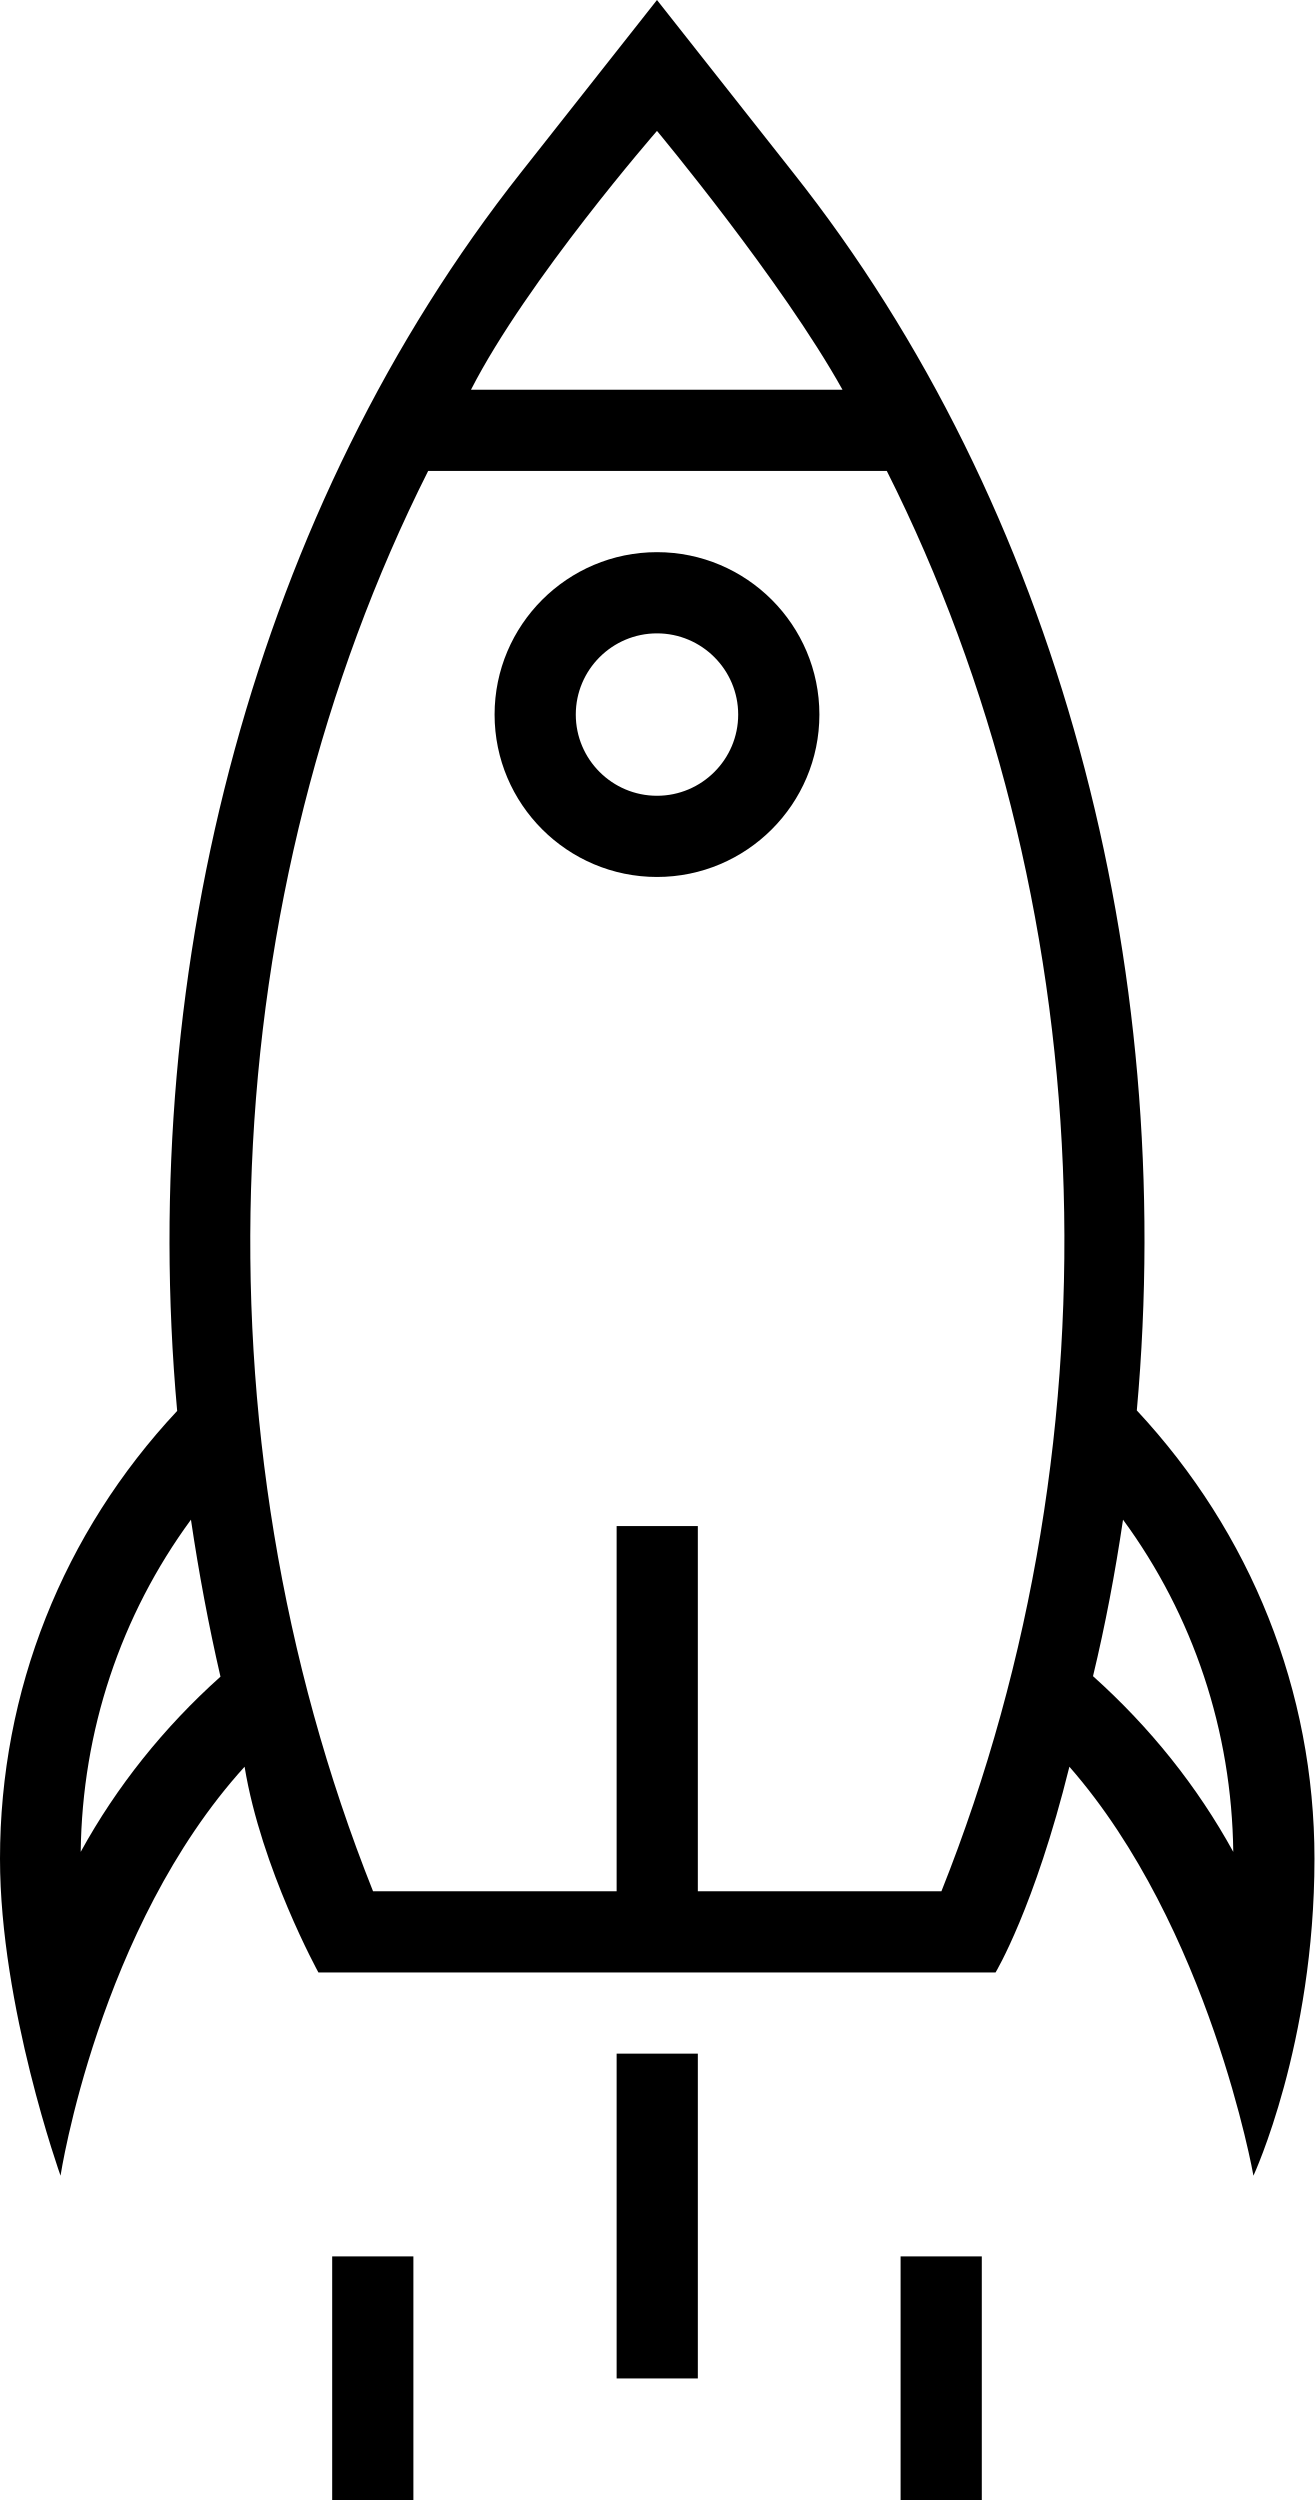
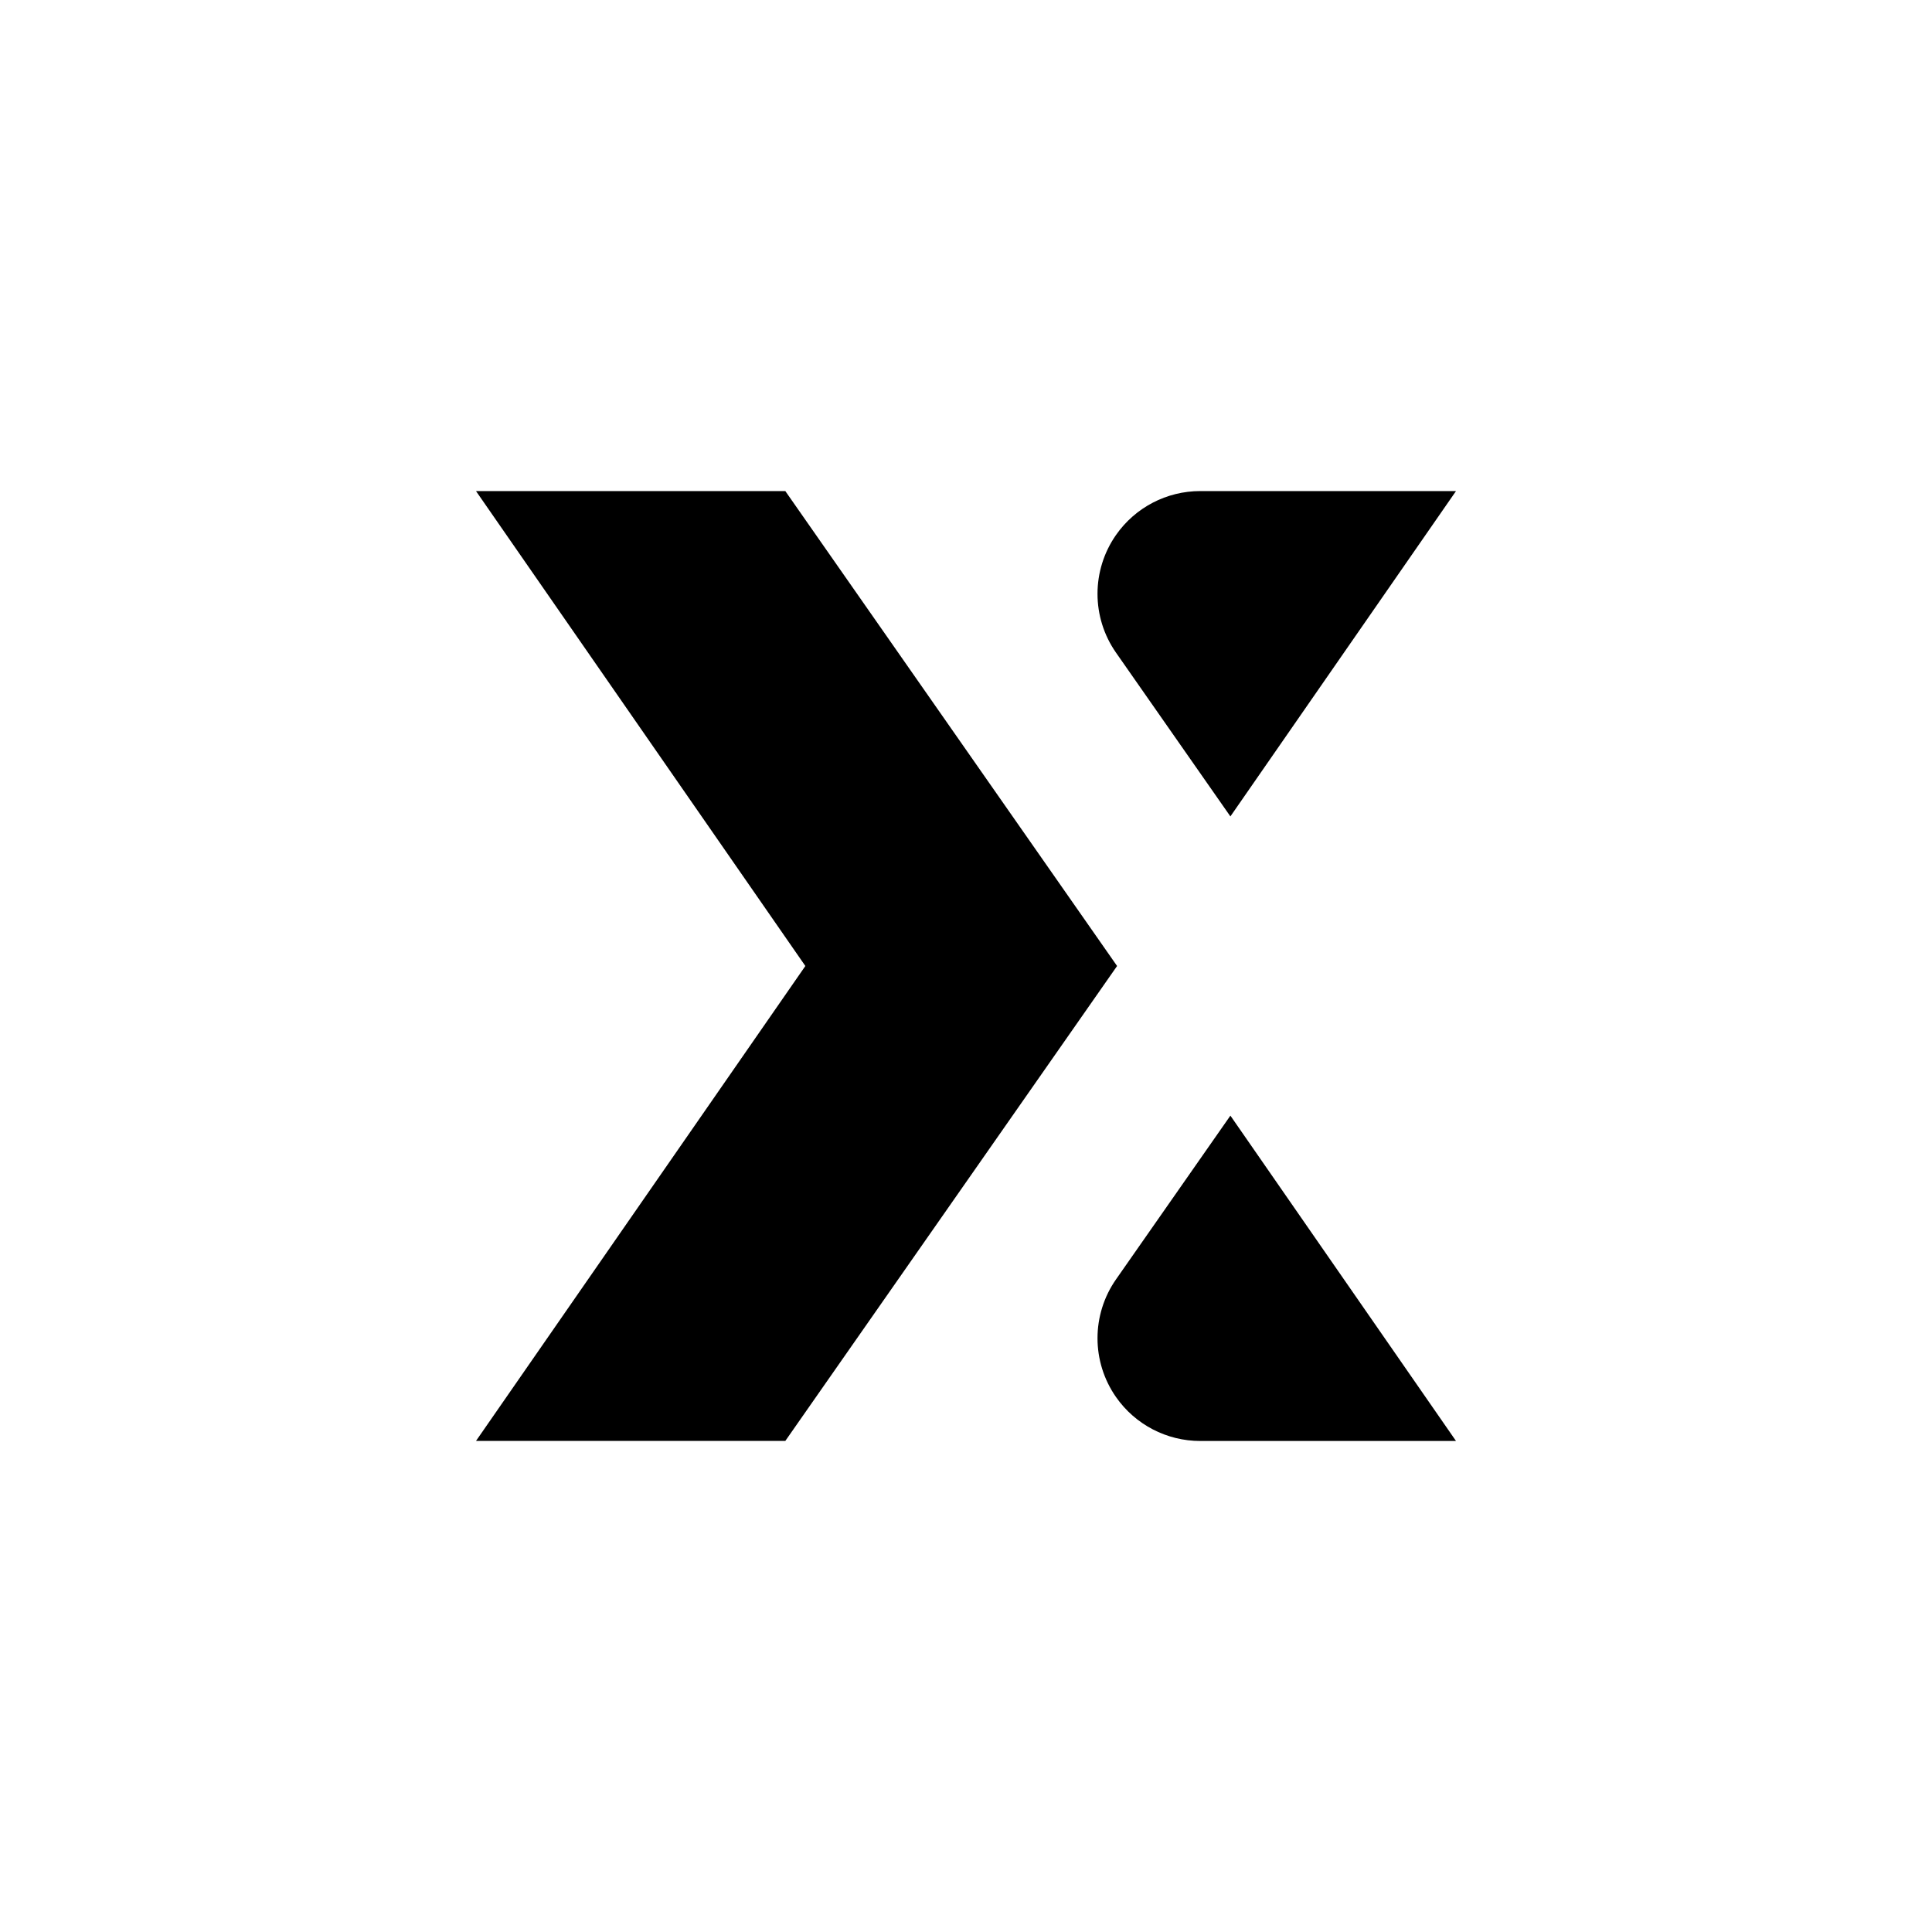
- <svg xmlns="http://www.w3.org/2000/svg" version="1.1" id="Layer_1" x="0px" y="0px" viewBox="0 0 267.1 508" style="enable-background:new 0 0 267.1 508;" xml:space="preserve">
-   <g>
-     <path d="M231,286.6c8.2-90.9-16-183.6-69.9-251.6L133.5,0l-27.6,35C52.1,103.1,27.8,195.8,36,286.7c-23.2,24.8-36,56.9-36,91   c0,30,12.3,64.4,12.3,64.4S20,391.7,49.7,359c3.4,20.7,15,41.8,15,41.8h137.6c0,0,7.9-13.1,15-41.8c28.5,32.6,37.4,83.1,37.4,83.1   s12.4-26.7,12.4-64.4C267.1,343.6,254.2,311.5,231,286.6z M16.4,376.3c0.3-24.6,8.1-48,22.4-67.5c1.6,10.8,3.6,21.5,6,31.9   C33.3,351,23.7,363,16.4,376.3z M133.5,26.6c0,0,25.4,30.5,37.7,52.6H95.7C107.1,56.9,133.5,26.6,133.5,26.6z M191.3,384.3h-49.5   v-74.2h-16.5v74.2H75.8C38.4,290.5,43.8,181.6,87,95.7h93.2C223.4,181.6,228.7,290.5,191.3,384.3z M222.1,340.6   c2.5-10.4,4.5-21,6.1-31.8c14.3,19.5,22.1,42.9,22.4,67.5C243.3,363,233.7,351,222.1,340.6z" />
-     <path d="M133.5,112.2c-18.2,0-33,14.8-33,33s14.8,33,33,33s33-14.8,33-33S151.7,112.2,133.5,112.2z M133.5,161.7   c-9.1,0-16.5-7.4-16.5-16.5s7.4-16.5,16.5-16.5s16.5,7.4,16.5,16.5S142.6,161.7,133.5,161.7z" />
-     <rect x="125.3" y="417.3" width="16.5" height="66" />
-     <rect x="183" y="458.5" width="16.5" height="49.5" />
-     <rect x="67.5" y="458.5" width="16.5" height="49.5" />
+ <svg xmlns="http://www.w3.org/2000/svg" id="Layer_2" data-name="Layer 2" viewBox="0 0 400 400">
+   <g id="Layer_1-2" data-name="Layer 1">
+     <g>
+       <g>
+         <path d="M231.06,264.88c-5.11,7.32-5.11,17.05,0,24.37,3.98,5.7,10.49,9.09,17.44,9.09h52.95l-46.71-67.36-23.68,33.9Z" fill="#000000" />
+         <path d="M254.74,169.03l46.71-67.36h-52.95c-6.95,0-13.46,3.39-17.44,9.09-5.11,7.32-5.11,17.05,0,24.37l23.68,33.9Z" fill="#000000" />
+         <polygon points="162.59 101.67 98.55 101.67 166.74 200 98.55 298.33 162.59 298.33 231.28 200 162.59 101.67" fill="#000000" />
+       </g>
+     </g>
  </g>
</svg>
